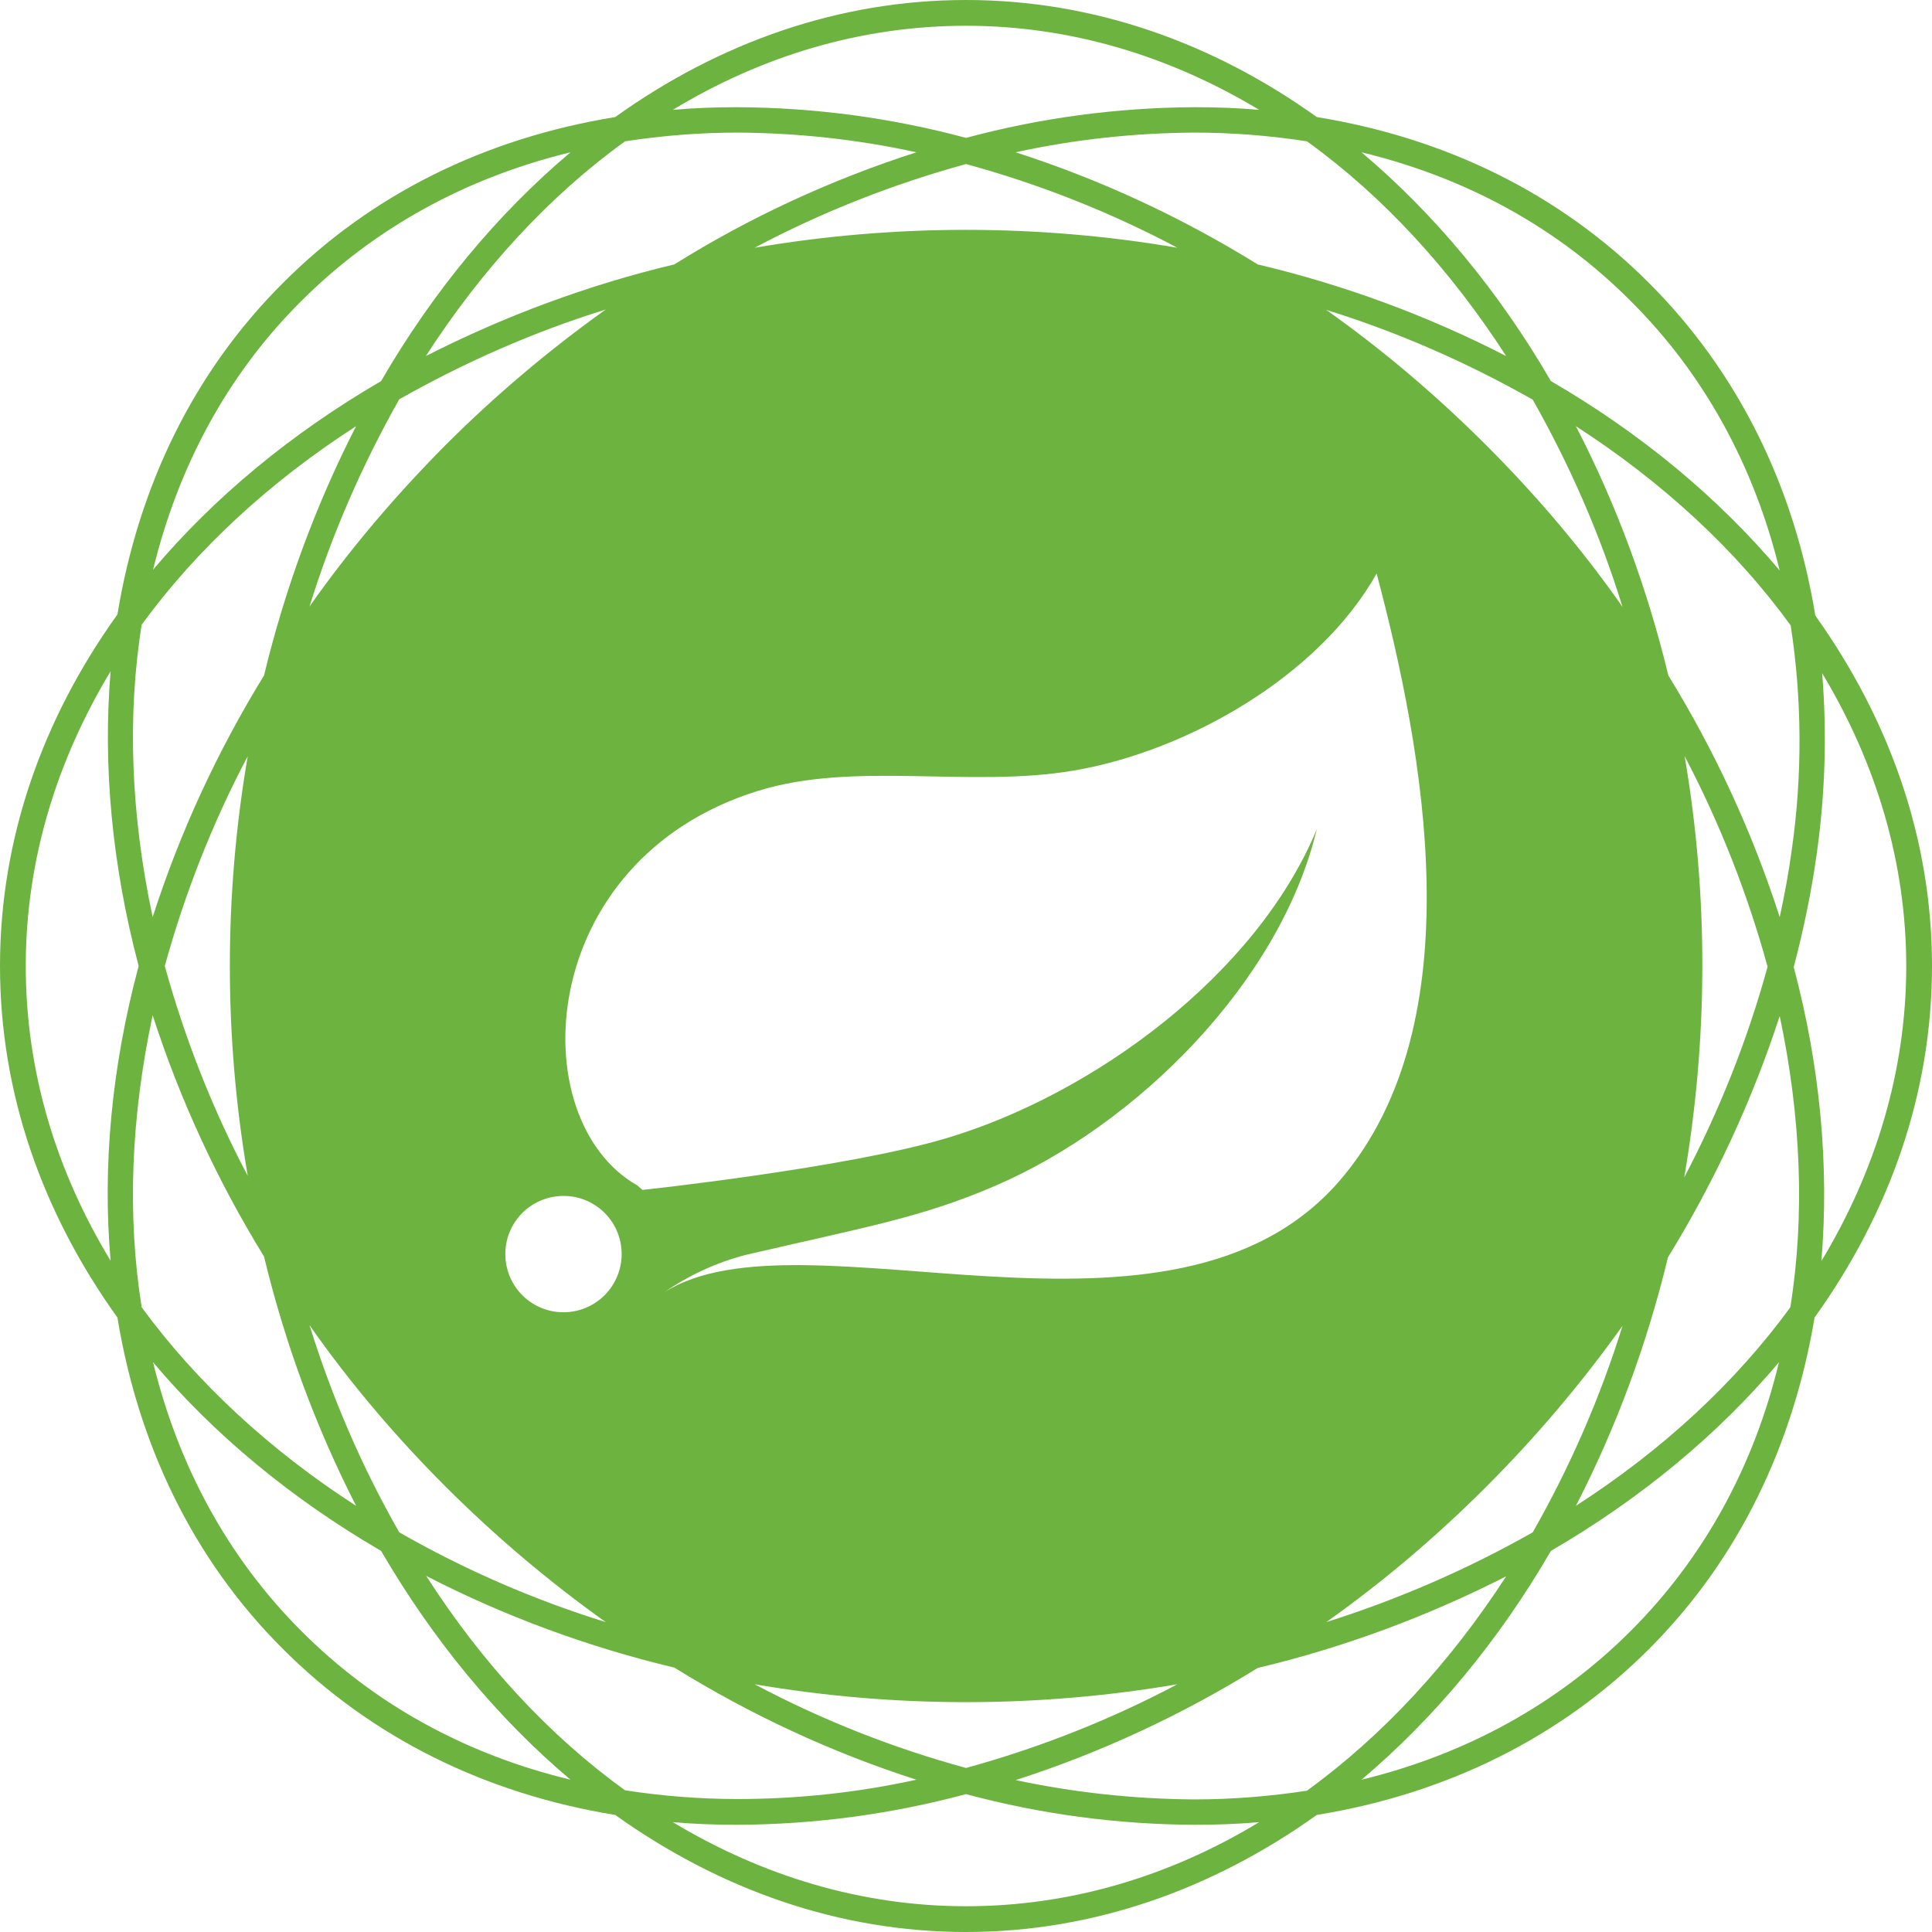
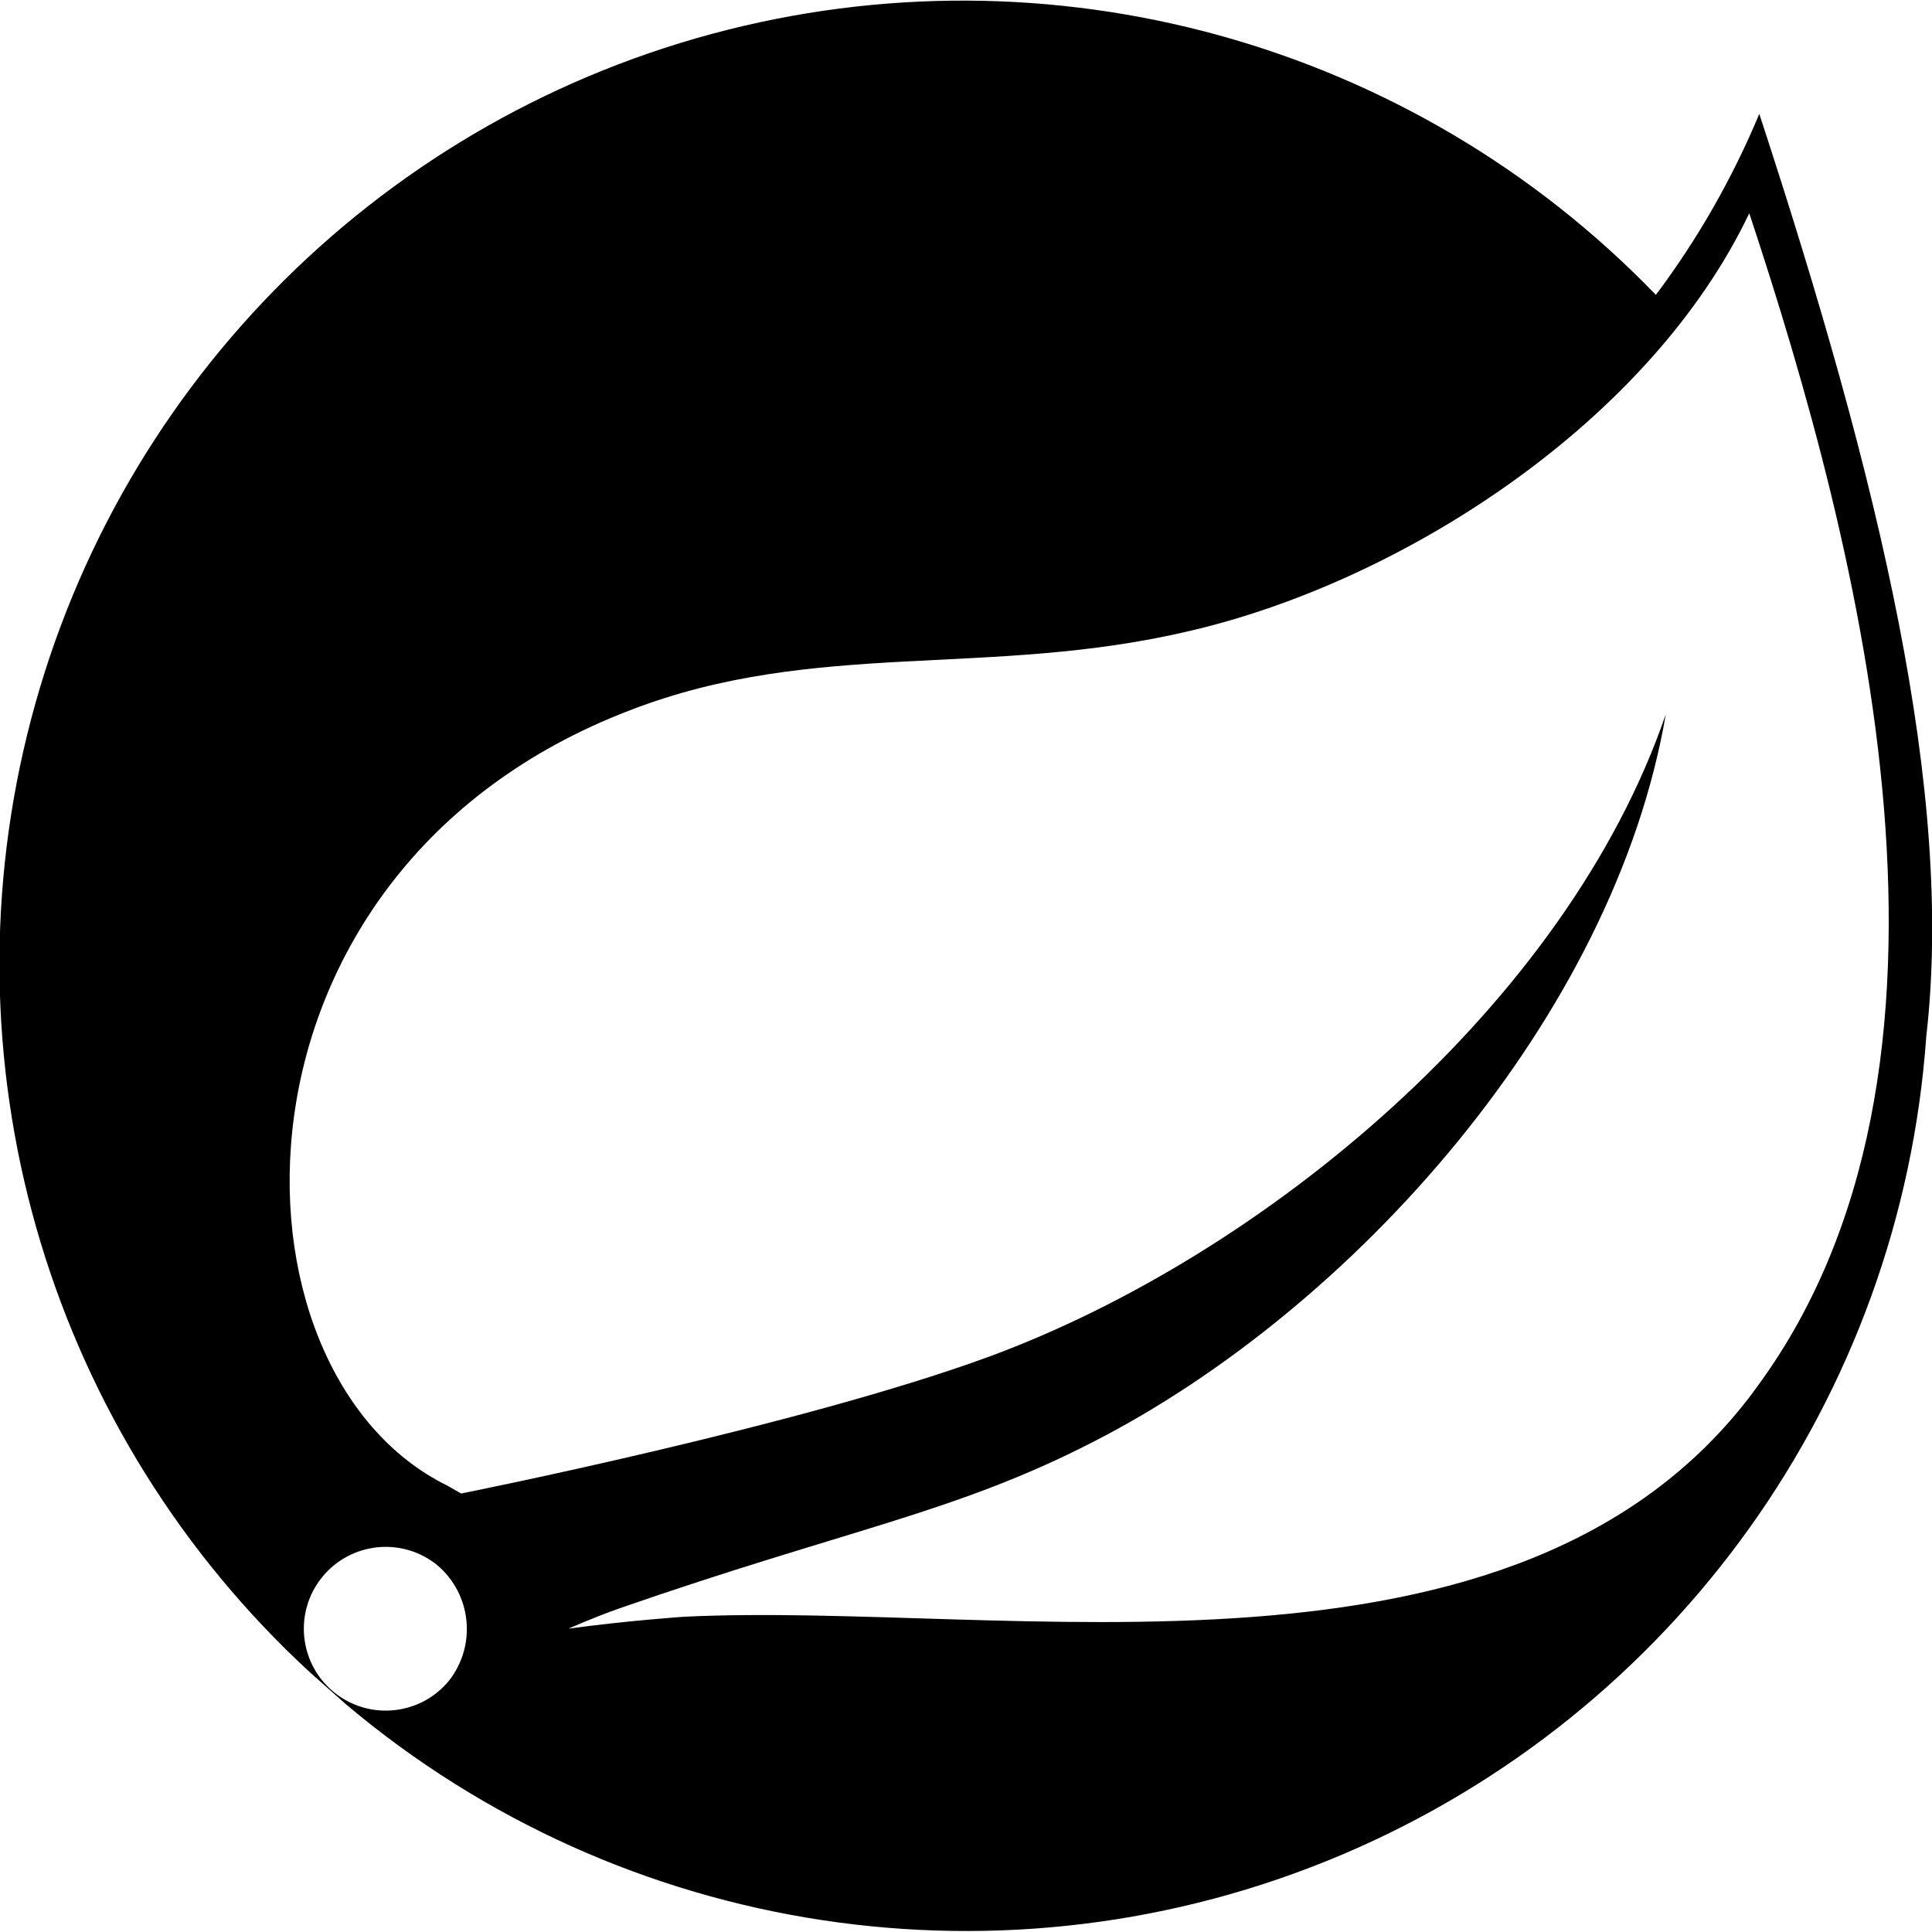
- <svg xmlns="http://www.w3.org/2000/svg" version="1.1" id="Layer_1" x="0px" y="0px" viewBox="0 0 510 510" style="enable-background:new 0 0 510 510;" xml:space="preserve">
-   <style type="text/css">
- 	.st0{fill:#6DB33F;}
- </style>
-   <g id="Layer_2_1_">
-     <g id="Layer_1-2">
-       <path class="st0" d="M479.2,162.5c-5.6-34.3-20.5-64.4-43.9-87.8S382,36.5,347.6,30.9C320.1,11.2,288.5,0,255,0    s-65.1,11.2-92.6,30.9C128,36.5,98,51.3,74.7,74.7C50.9,98.4,36.5,128.7,31,162.2C11.2,189.8,0,221.4,0,255s11.2,65.2,31,92.8    c5.5,33.5,19.9,63.8,43.7,87.5c23.3,23.3,53.3,38.2,87.7,43.8C190,498.8,221.5,510,255,510s65-11.2,92.6-30.9    c34.4-5.6,64.4-20.5,87.7-43.8c23.8-23.8,38.1-54.1,43.7-87.5c19.8-27.6,31-59.2,31-92.8S498.8,190,479.2,162.5z M473,224.2    c-0.8,6-1.9,11.9-3.2,17.9c-7.2-22.4-17.1-43.8-29.4-63.8c-5.5-22.8-13.6-44.9-24.4-65.8c22.9,14.8,42.2,32.6,56.7,52.6    C475.7,184.6,475.8,204.6,473,224.2z M444.7,199.6c9.3,17.7,16.6,36.3,21.9,55.6c-5.3,19.3-12.7,37.9-22,55.6    C450.9,274,451,236.4,444.7,199.6L444.7,199.6z M175.4,341.1c6.5-4.5,13.7-7.8,21.3-9.8c32.2-7.5,46.7-9.9,66.3-18.4    c36.8-15.9,74.8-53.3,84.6-94c-16.1,38.8-59.5,70.2-97.9,81.6c-26.2,7.8-79.8,13.6-80.1,13.6l-1.4-1.2    c-30.6-17.4-27-85.8,31.8-104.1c25.7-8,55.9-0.7,83.5-5.4c29.4-5,64.4-24.5,79.9-52c12.3,46.4,26.1,118.5-9.7,160.2    C309.4,363,211.8,318,175.4,341.1z M310.8,444.6c-17.7,9.4-36.5,16.8-55.8,22.1c-19.4-5.3-38.1-12.7-55.8-22.1    C236.1,450.9,273.9,450.9,310.8,444.6z M117.6,392.4c13.1,13.1,27.3,25.1,42.3,35.8c-19-5.9-37.2-13.8-54.5-23.7    c-9.9-17.3-17.8-35.7-23.7-54.7C92.4,365.1,104.5,379.3,117.6,392.4z M81.7,160.1c5.9-19,13.9-37.4,23.7-54.7    c17.3-9.8,35.5-17.8,54.5-23.7c-15.1,10.8-29.2,22.7-42.3,35.8C104.5,130.7,92.4,144.9,81.7,160.1z M149.1,346.4    c-8.5,0.2-15.5-6.5-15.7-15c-0.2-8.5,6.5-15.5,15-15.7c8.5-0.2,15.5,6.5,15.7,15c0,0,0,0.1,0,0.1    C164.2,339.3,157.5,346.2,149.1,346.4L149.1,346.4z M199.2,65.4c17.7-9.4,36.5-16.8,55.8-22.1c19.4,5.3,38.1,12.7,55.8,22.1    C273.9,59.1,236.1,59.1,199.2,65.4L199.2,65.4z M392.4,392.4c13.1-13.1,25.1-27.3,35.9-42.4c-5.9,19-13.9,37.3-23.7,54.5    c-17.3,9.8-35.5,17.7-54.5,23.7C365.2,417.5,379.3,405.5,392.4,392.4L392.4,392.4z M392.4,117.6c-13.1-13.1-27.2-25.1-42.3-35.8    c19,5.9,37.2,13.9,54.5,23.7c9.8,17.3,17.8,35.6,23.7,54.7C417.6,144.9,405.5,130.7,392.4,117.6L392.4,117.6z M430.5,79.5    c19.4,19.3,32.6,43.6,39.3,71.1c-16.2-19.2-36.6-36.2-60.4-50c-13.8-23.8-30.8-44.2-50-60.4C387.1,46.9,411.2,60.1,430.5,79.5    L430.5,79.5z M397.6,94c-20.8-10.7-42.8-18.8-65.6-24.2c-20-12.4-41.5-22.4-63.9-29.6c15.5-3.4,31.3-5.1,47.2-5.2    c10,0,19.9,0.8,29.7,2.3C365.1,51.8,382.8,71.1,397.6,94z M255,6.8c27.6,0,53.8,8,77.4,22.2c-5.6-0.5-11.3-0.7-17.1-0.7    c-20.4,0.1-40.6,2.8-60.3,8.1c-19.7-5.3-39.9-8-60.3-8.1c-5.8,0-11.5,0.2-17.1,0.7C201.2,14.7,227.4,6.8,255,6.8z M165,37.3    c9.8-1.5,19.8-2.3,29.7-2.3c15.9,0.1,31.7,1.8,47.2,5.2C219.5,47.4,198,57.3,178,69.8c-22.7,5.4-44.8,13.6-65.6,24.2    C127.2,71.1,144.9,51.8,165,37.3z M79.5,79.5c19.3-19.3,43.5-32.6,71.1-39.3c-19.2,16.2-36.2,36.6-50,60.4    c-23.7,13.8-44,30.6-60.2,49.8C47,123.4,59.8,99.1,79.5,79.5z M37.4,164.9c14.6-20,33.8-37.7,56.6-52.4    c-10.7,20.9-18.8,43-24.3,65.8c-12.3,20-22.2,41.4-29.4,63.8C34.6,215.4,33.5,189.3,37.4,164.9z M65.4,310.4    c-9.3-17.6-16.6-36.2-21.9-55.4c5.3-19.2,12.6-37.8,21.9-55.4C59.1,236.3,59.1,273.7,65.4,310.4L65.4,310.4z M29.2,332.8    c-14.4-23.7-22.4-50-22.4-77.8s8.1-54.1,22.4-77.8c-2.1,25,0.4,51.3,7.4,77.8C29.5,281.5,27,307.8,29.2,332.8z M40.3,268    c7.2,22.3,17.1,43.7,29.4,63.7c5.5,22.8,13.6,44.9,24.3,65.8c-22.8-14.7-42-32.5-56.6-52.4C33.5,320.7,34.6,294.6,40.3,268z     M79.5,430.5c-19.6-19.6-32.5-43.9-39.1-70.9c16.1,19.1,36.5,36,60.2,49.8c13.8,23.7,30.8,44.2,50,60.4    C122.9,463.1,98.8,449.9,79.5,430.5z M112.5,416c20.8,10.7,42.8,18.8,65.5,24.2c20,12.4,41.5,22.4,63.9,29.6    c-15.5,3.4-31.3,5.1-47.2,5.1c-10,0-19.9-0.8-29.7-2.3C144.9,458.1,127.2,438.9,112.5,416L112.5,416z M255,503.2    c-27.6,0-53.8-8-77.4-22.2c5.6,0.5,11.3,0.7,17.1,0.7c20.4-0.1,40.6-2.8,60.3-8.1c19.7,5.3,39.9,8,60.3,8.1    c5.8,0,11.5-0.2,17.1-0.7C308.8,495.3,282.6,503.2,255,503.2z M345,472.7c-9.8,1.5-19.8,2.3-29.7,2.3c-15.9-0.1-31.7-1.8-47.2-5.1    c22.4-7.2,43.9-17.2,63.9-29.6c22.7-5.4,44.8-13.6,65.6-24.2C382.8,438.9,365.1,458.1,345,472.7z M430.5,430.5    c-19.3,19.3-43.5,32.6-71.1,39.3c19.2-16.2,36.2-36.6,50-60.4c23.7-13.8,44-30.6,60.2-49.8C463.1,386.6,450.1,410.9,430.5,430.5    L430.5,430.5z M472.6,345.1c-14.6,20-33.8,37.7-56.6,52.4c10.7-20.8,18.8-42.8,24.3-65.6c12.3-20,22.2-41.3,29.5-63.7    C475.4,294.7,476.5,320.8,472.6,345.1L472.6,345.1z M473.5,255.3c2.6-9.9,4.7-20,6.1-30.1c2.2-15.7,2.7-31.7,1.4-47.5    c14.2,23.6,22.2,49.8,22.2,77.4s-8.1,54.1-22.4,77.8C482.9,307.9,480.5,281.6,473.5,255.3L473.5,255.3z" />
-     </g>
-   </g>
+ <svg xmlns="http://www.w3.org/2000/svg" role="img" viewBox="0 0 24 24">
+   <path d="M21.854 1.416a10.45 10.45 0 0 1-1.284 2.247A11.967 11.967 0 1 0 3.852 20.776l.445.395a11.954 11.954 0 0 0 19.632-8.297c.346-3.013-.568-6.865-2.074-11.458zM5.58 20.875a1.017 1.017 0 1 1-.148-1.432 1.04 1.04 0 0 1 .148 1.432zm16.199-3.581c-2.938 3.926-9.26 2.593-13.285 2.79 0 0-.716.049-1.432.148 0 0 .272-.123.617-.247 2.84-.988 4.173-1.185 5.902-2.074 3.235-1.655 6.47-5.284 7.112-9.038-1.235 3.605-4.988 6.717-8.396 7.976-2.346.864-6.569 1.704-6.569 1.704l-.173-.099c-2.865-1.408-2.963-7.63 2.272-9.631 2.297-.889 4.47-.395 6.964-.988 2.642-.617 5.704-2.593 6.939-5.186 1.383 4.173 3.062 10.643.049 14.643z" />
</svg>
